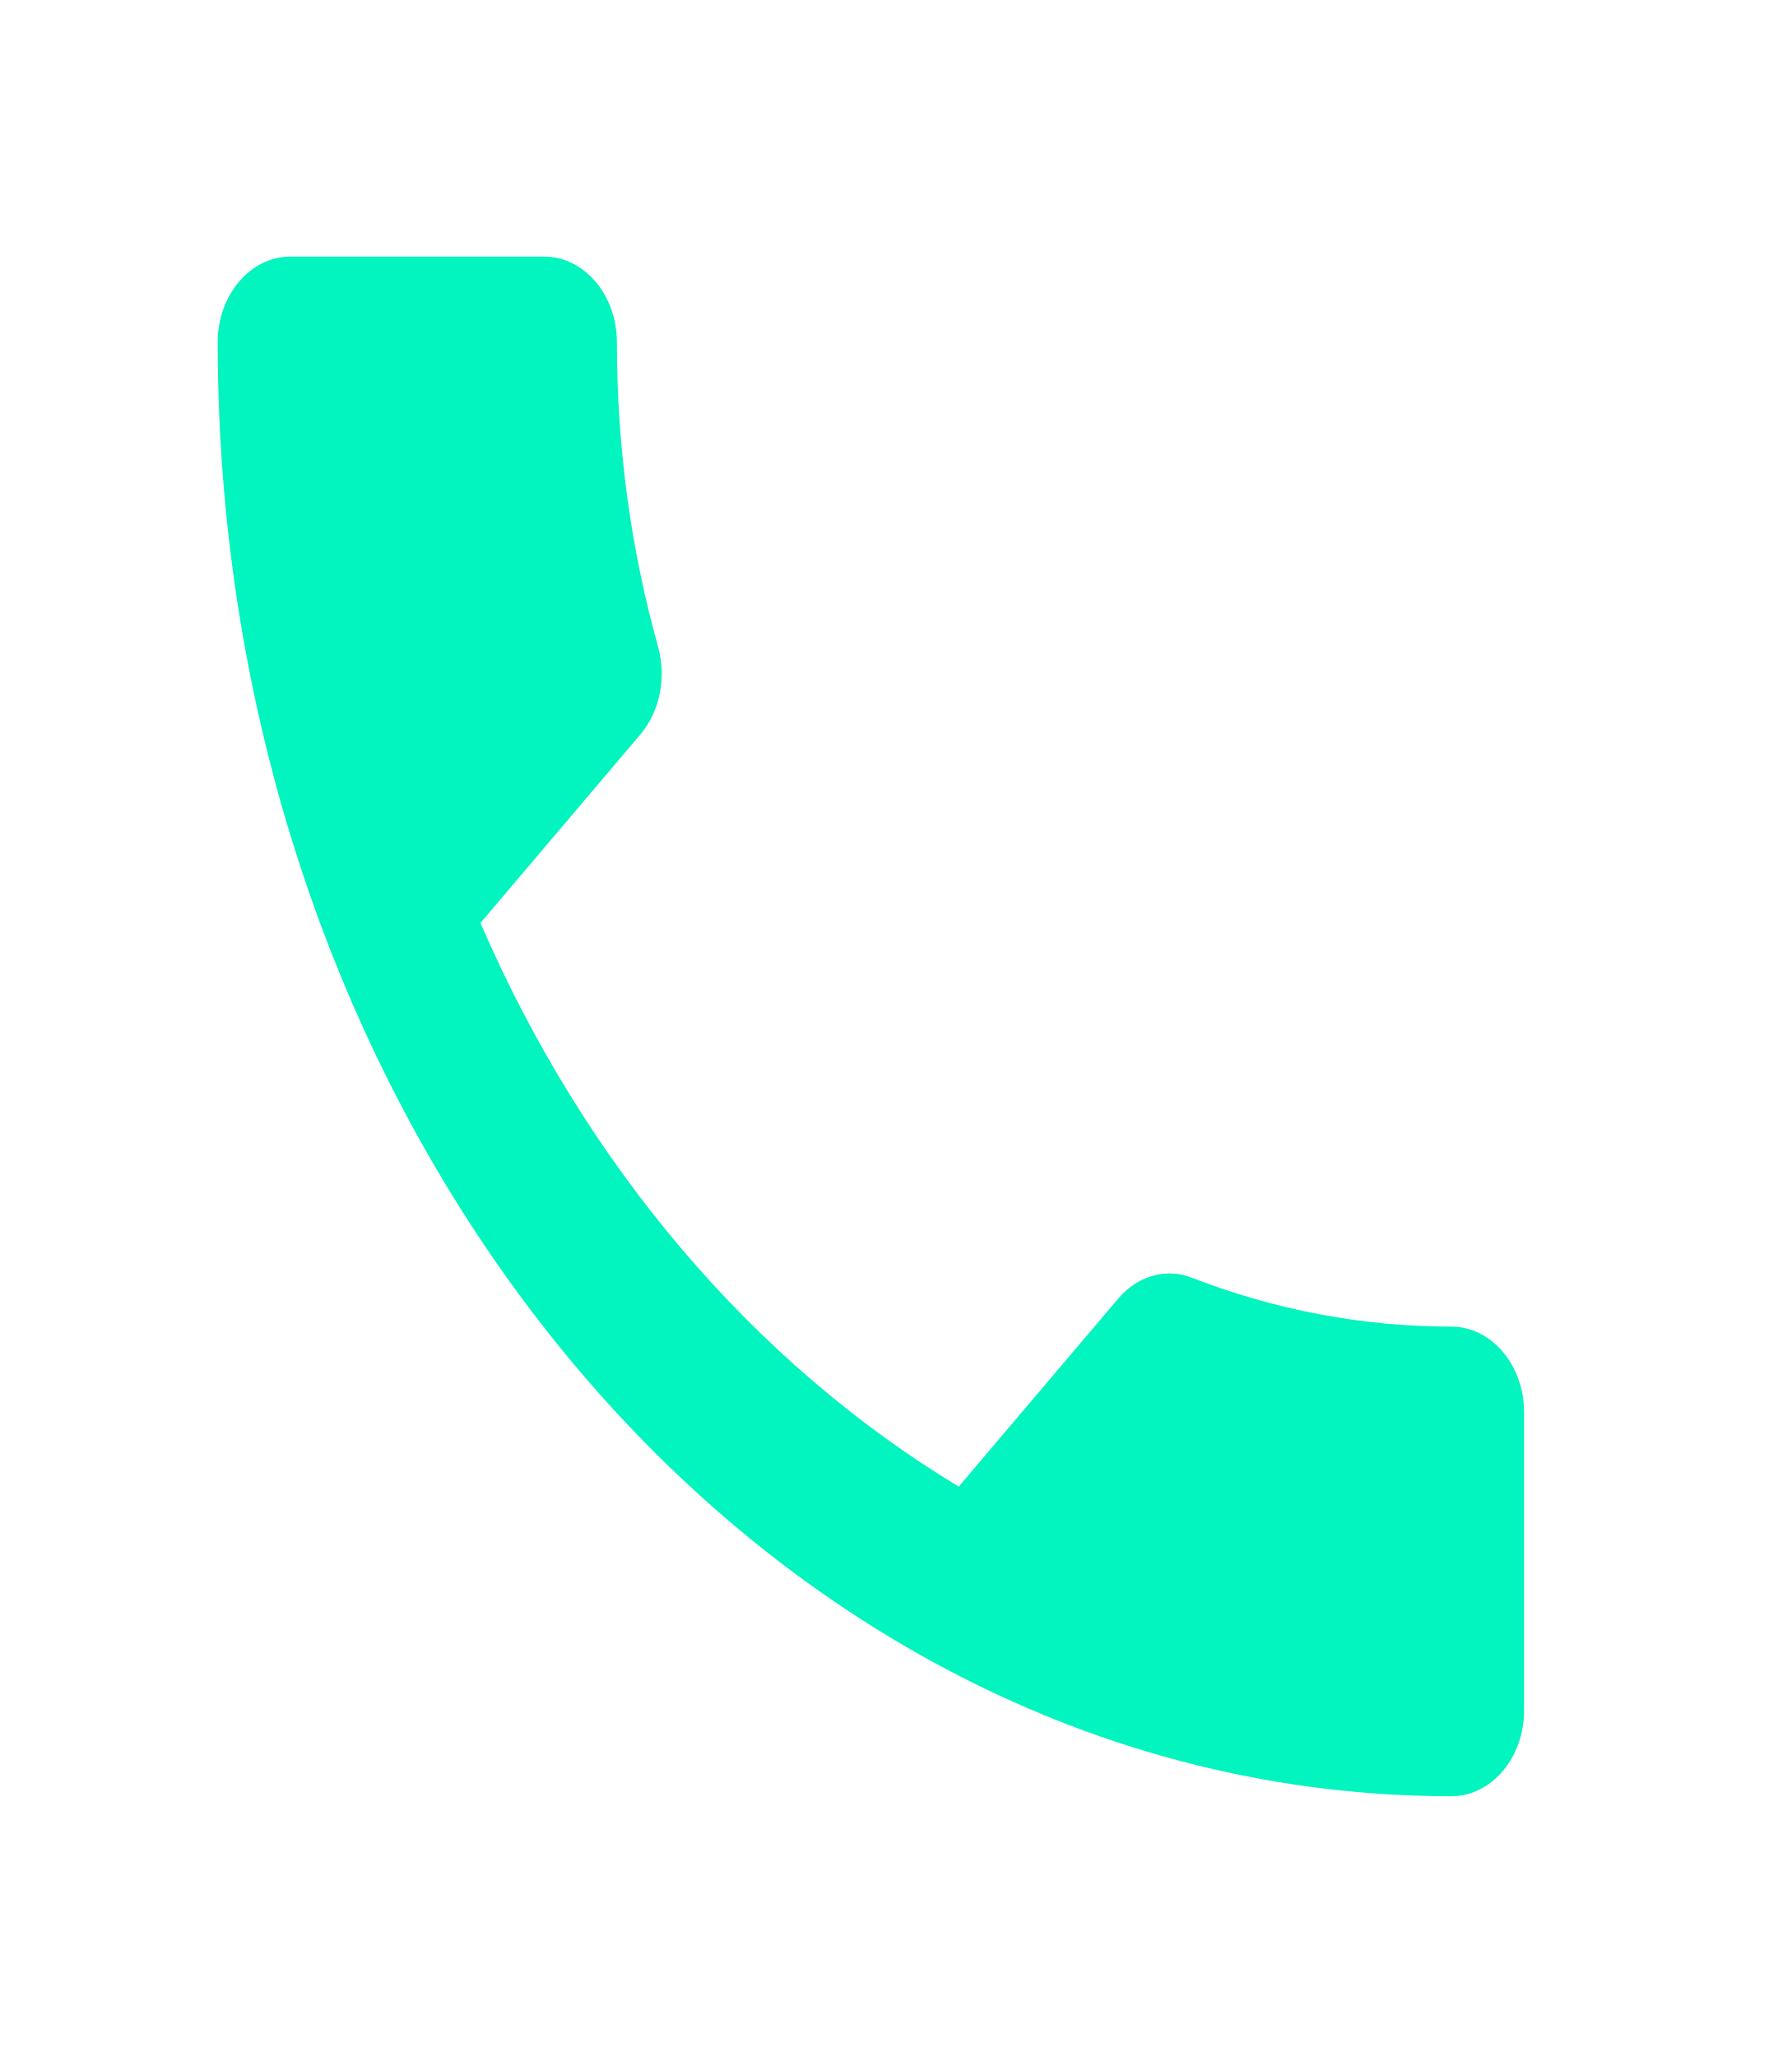
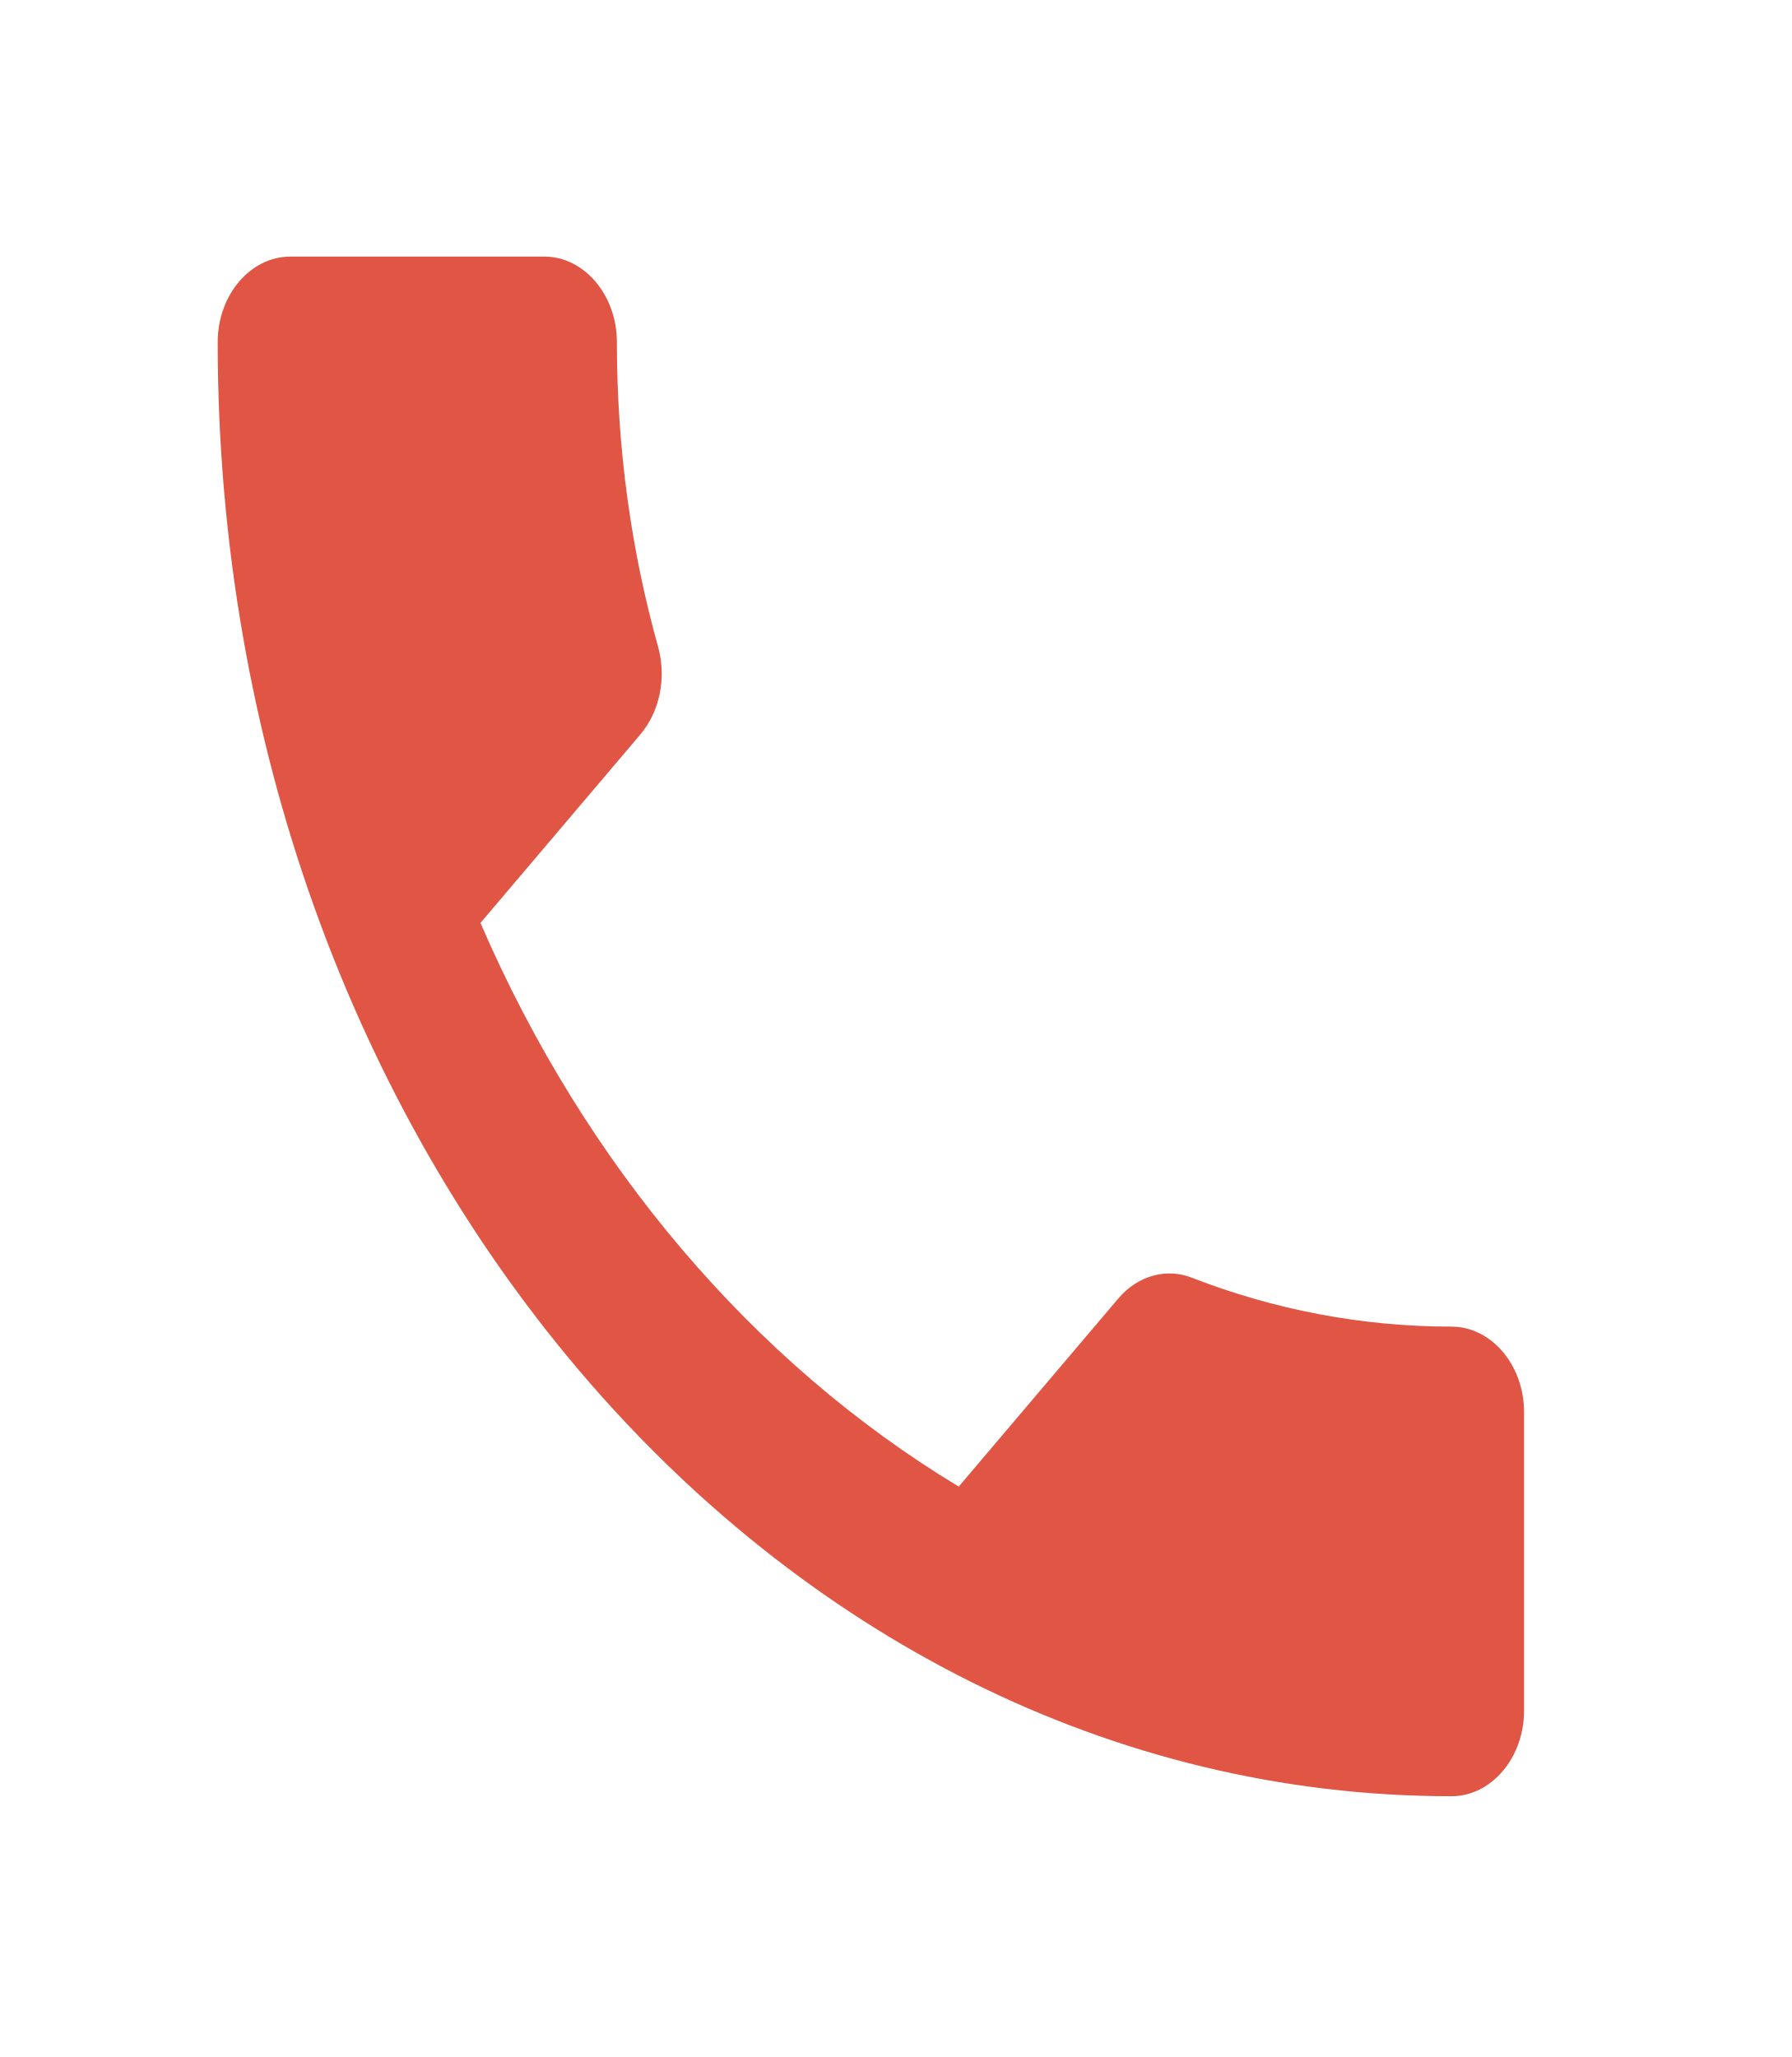
<svg xmlns="http://www.w3.org/2000/svg" width="27" height="31" viewBox="0 0 27 31" fill="none">
-   <path d="M7.241 13.909C8.816 17.557 11.353 20.535 14.449 22.404L16.855 19.568C17.15 19.22 17.588 19.104 17.971 19.259C19.196 19.735 20.519 19.993 21.875 19.993C22.477 19.993 22.969 20.573 22.969 21.282V25.781C22.969 26.49 22.477 27.07 21.875 27.07C11.605 27.07 3.281 17.261 3.281 5.156C3.281 4.447 3.773 3.867 4.375 3.867H8.203C8.805 3.867 9.297 4.447 9.297 5.156C9.297 6.768 9.516 8.314 9.921 9.758C10.041 10.209 9.953 10.712 9.647 11.073L7.241 13.909Z" fill="#02F4BF" />
+   <path d="M7.241 13.909C8.816 17.557 11.353 20.535 14.449 22.404L16.855 19.568C17.15 19.22 17.588 19.104 17.971 19.259C19.196 19.735 20.519 19.993 21.875 19.993C22.477 19.993 22.969 20.573 22.969 21.282V25.781C22.969 26.49 22.477 27.07 21.875 27.07C11.605 27.07 3.281 17.261 3.281 5.156C3.281 4.447 3.773 3.867 4.375 3.867H8.203C8.805 3.867 9.297 4.447 9.297 5.156C9.297 6.768 9.516 8.314 9.921 9.758C10.041 10.209 9.953 10.712 9.647 11.073L7.241 13.909Z" fill="#E15544" />
</svg>
